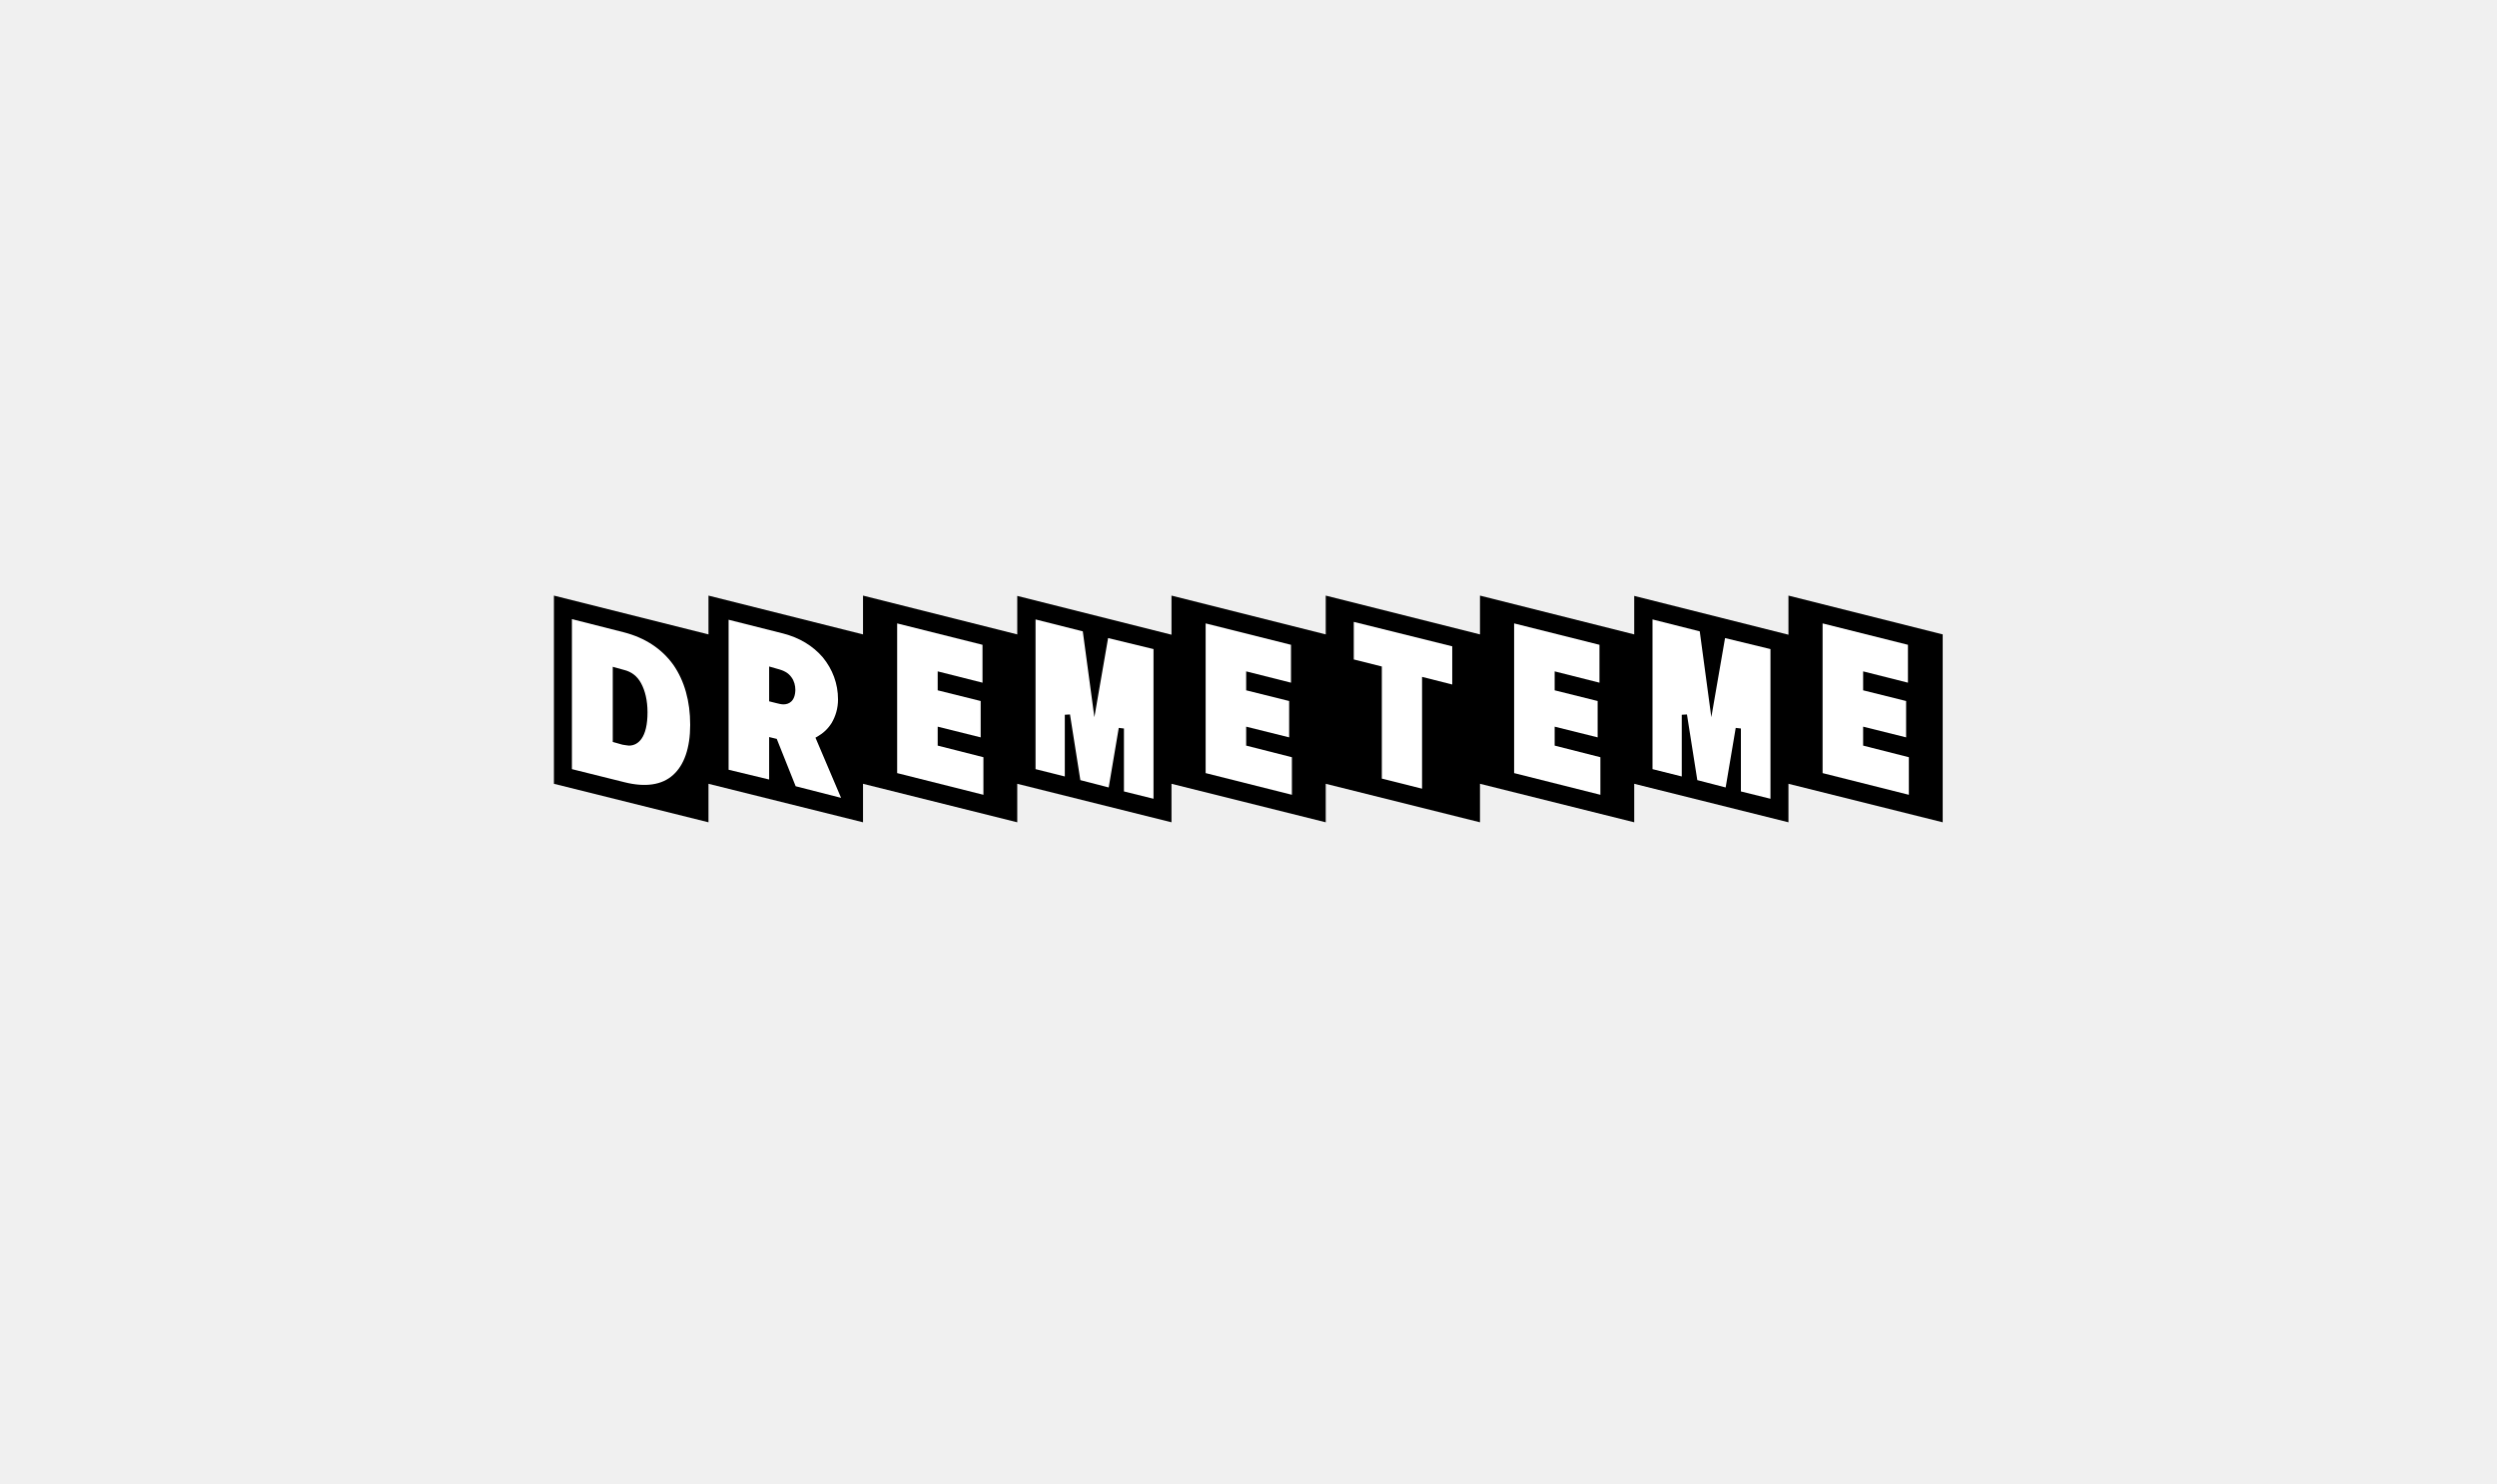
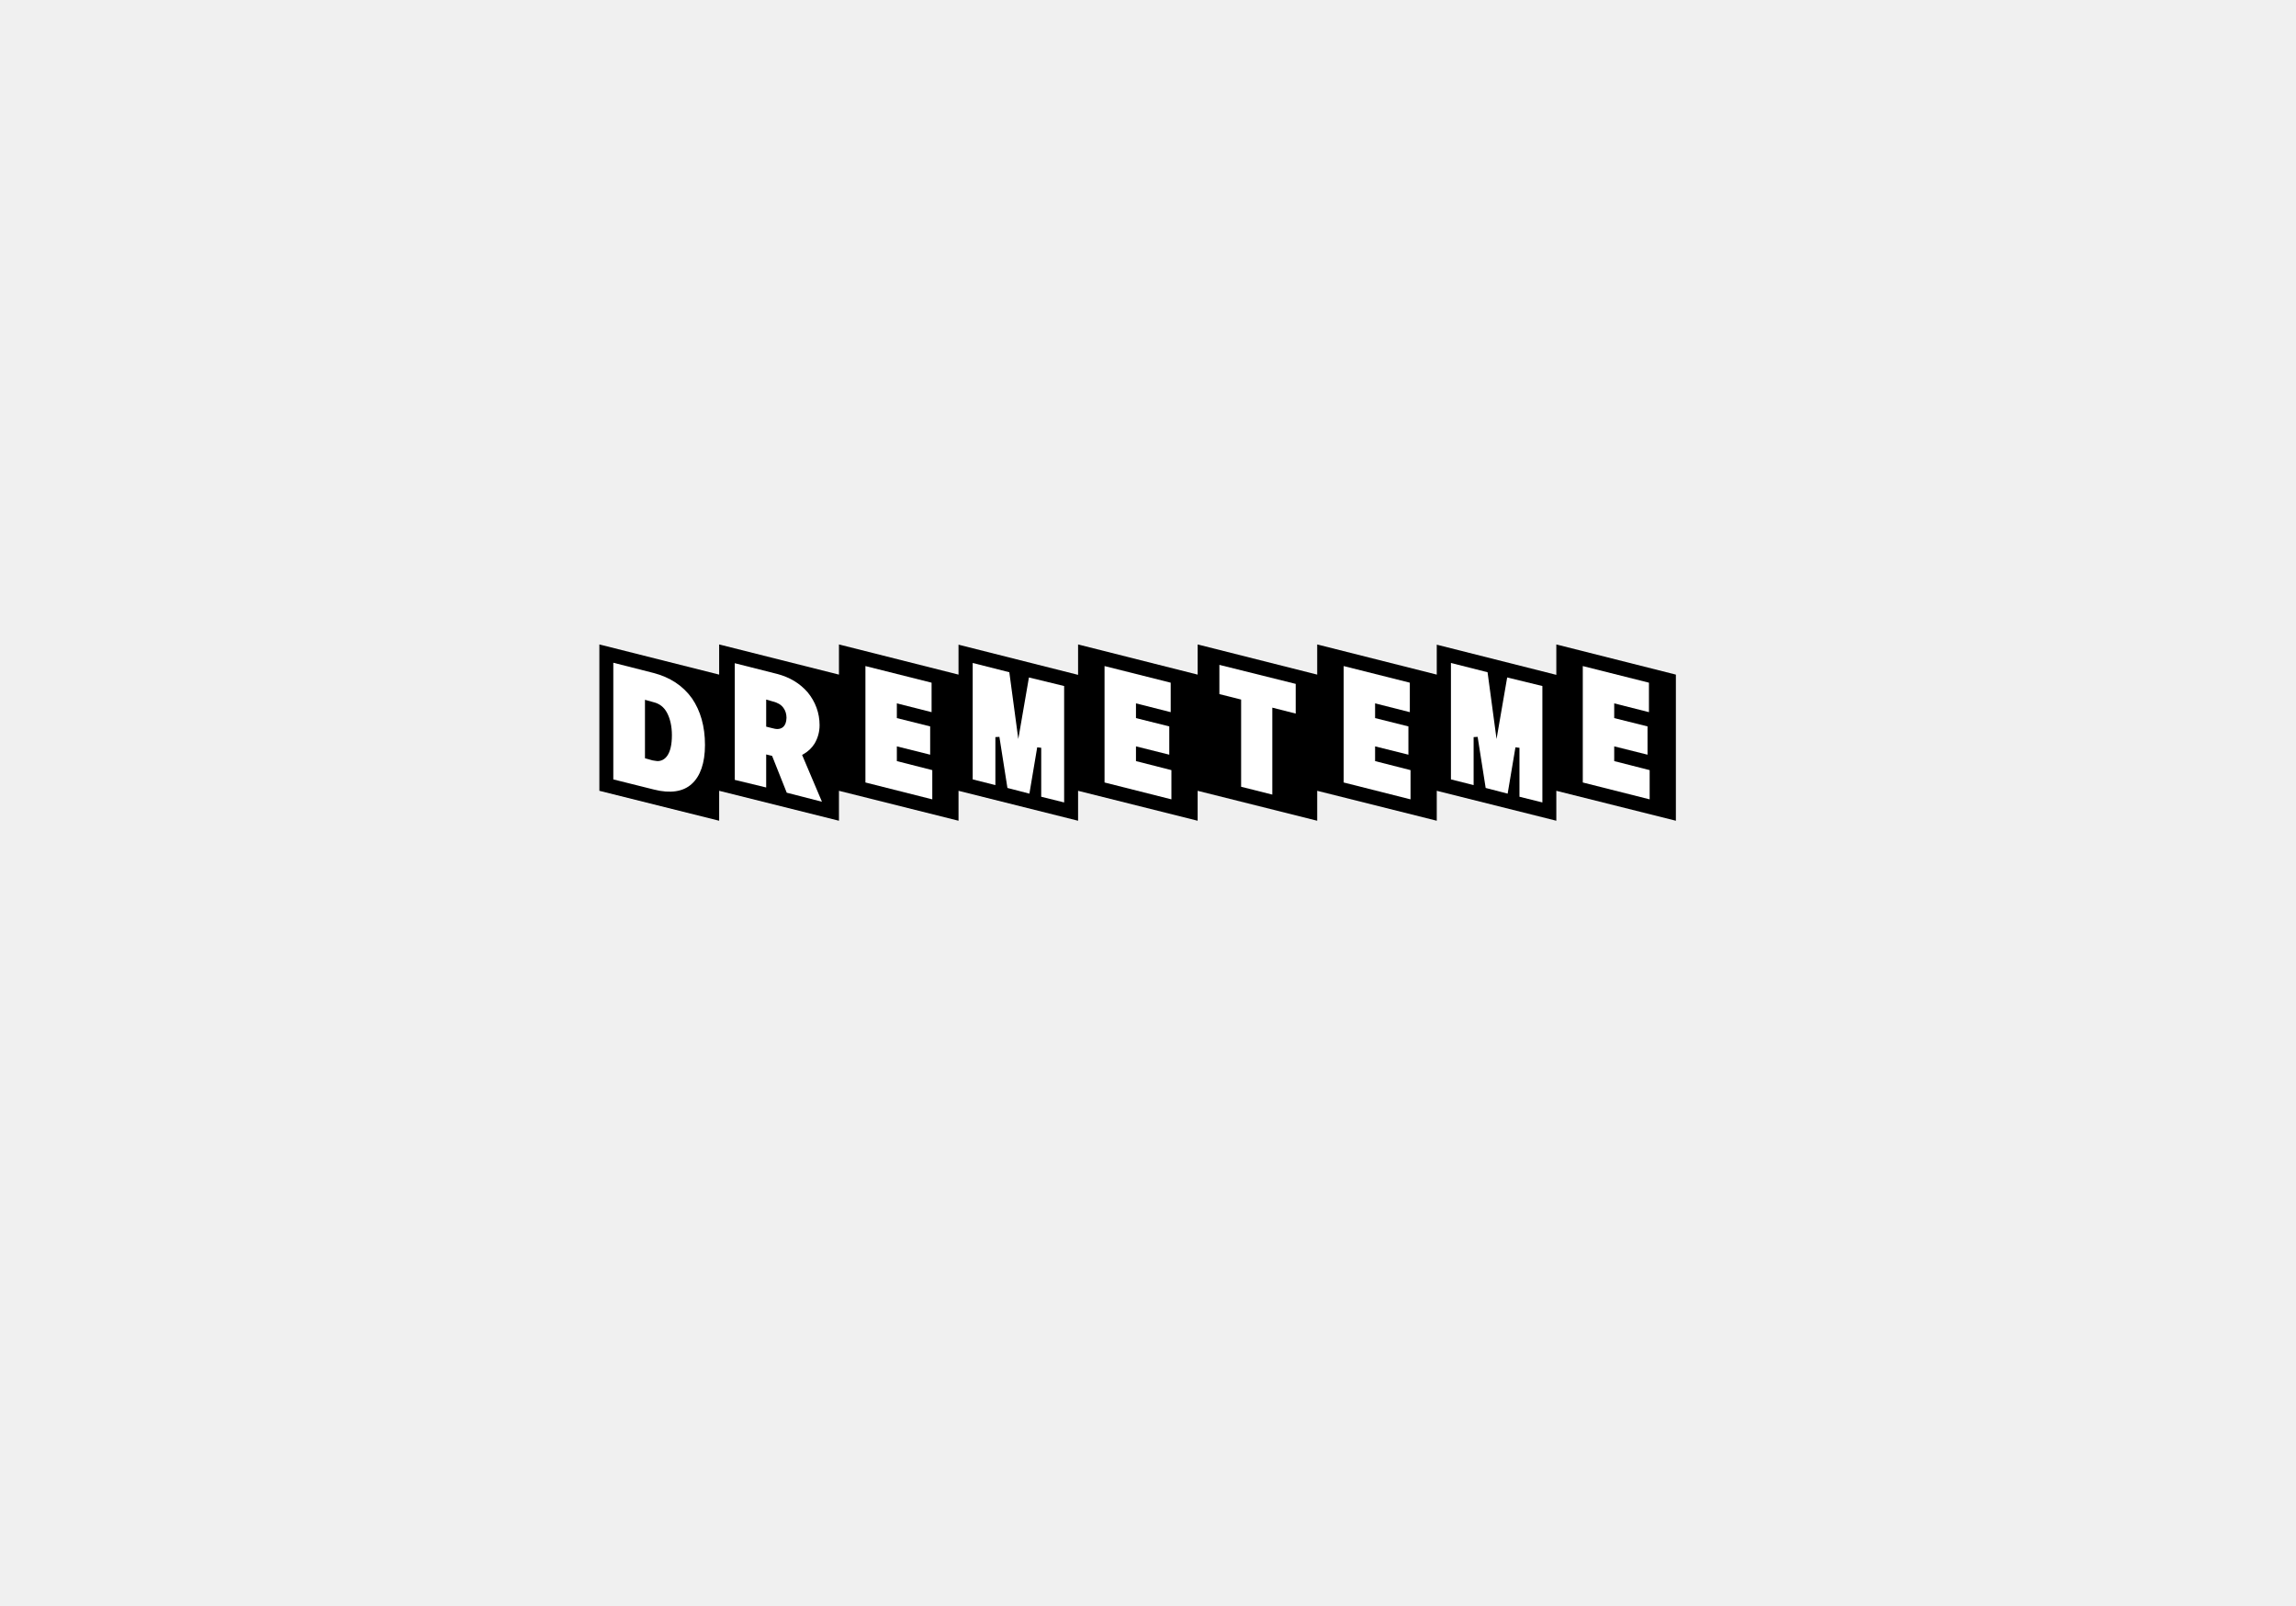
- <svg xmlns="http://www.w3.org/2000/svg" width="3169px" height="1883px" viewBox="0 0 3169 1883" version="1.1">
+ <svg xmlns="http://www.w3.org/2000/svg" width="2693px" height="1883px" viewBox="0 0 2693 1883" version="1.1">
  <defs />
  <g id="Artboard-Copy-3" stroke="none" stroke-width="1" fill="none" fill-rule="evenodd">
    <g id="Group-2" transform="translate(703, 756)">
      <g id="Group">
-         <path d="M0,0 L196.137,49.25 L196.137,287.744 L0,238.882 L0,0 Z M196.137,0 L392.274,49.25 L392.274,287.744 L196.137,238.882 L196.137,0 Z M392.274,0 L588.024,49.25 L588.024,287.744 L392.274,238.882 L392.274,0 Z M588.024,0.388 L783.774,49.638 L783.774,287.744 L588.024,238.882 L588.024,0.388 Z M783.774,0 L979.524,49.25 L979.524,287.744 L783.774,238.882 L783.774,0 Z M979.524,0 L1175.275,49.25 L1175.275,287.744 L979.524,238.882 L979.524,0 Z M1175.275,0 L1371.025,49.25 L1371.025,287.744 L1175.275,238.882 L1175.275,0 Z M1371.025,0.388 L1566.775,49.638 L1566.775,287.744 L1371.025,238.882 L1371.025,0.388 Z M1566.775,0 L1762.525,49.25 L1762.525,287.744 L1566.775,238.882 L1566.775,0 Z" id="dremeteme" fill="#000000" />
-         <path d="M22.825,29.86 L88.59,46.535 C115.671,53.516 136.948,67.476 151.648,88.03 C165.575,108.195 172.926,133.789 172.926,164.038 C172.926,193.51 165.188,215.227 151.261,227.636 C137.335,240.433 116.057,243.536 89.751,236.943 L22.825,220.268 L22.825,29.86 Z M74.664,90.356 L74.664,185.754 L87.043,189.244 C88.59,189.632 95.167,190.408 95.167,190.408 C101.744,190.408 107.16,187.305 111.028,181.876 C116.057,174.896 118.765,163.65 118.765,148.138 C118.765,133.014 115.671,120.604 110.641,111.297 C105.612,101.99 98.262,96.561 88.59,94.234 L74.664,90.356 Z" id="Combined-Shape" fill="#FFFFFF" />
-         <path d="M331.924,180.325 L364.42,256.721 L306.778,241.984 L282.793,181.876 L273.122,179.549 L273.122,233.453 L221.67,221.043 L221.67,30.636 L290.917,48.087 C311.808,53.516 328.442,63.598 341.209,78.335 C353.588,93.459 360.552,111.685 360.552,131.851 C360.552,143.097 357.457,153.179 352.428,161.711 C347.785,169.079 341.982,174.508 334.632,178.774 L331.924,180.325 Z M273.122,89.969 L273.122,134.177 L282.406,136.504 C285.501,137.28 288.596,138.055 291.304,138.055 C297.881,138.055 306.005,134.565 306.392,119.829 C306.392,114.012 304.844,108.195 301.362,103.541 C297.494,98.112 291.691,95.01 283.954,93.071 L273.122,89.969 Z" id="Combined-Shape" fill="#FFFFFF" />
-         <polygon id="Path" fill="#FFFFFF" points="487.054 96.173 543.922 110.522 543.922 62.435 435.602 35.289 435.602 225.309 545.083 252.843 545.083 205.144 487.054 190.408 487.054 166.364 541.601 179.937 541.601 133.789 487.054 120.217" />
-         <polygon id="Path" fill="#FFFFFF" points="704.082 243.536 716.848 167.915 723.424 168.691 723.424 248.577 760.95 257.884 760.95 67.864 703.308 53.904 685.899 154.343 671.199 45.372 611.236 30.248 611.236 220.268 648.374 229.575 648.374 151.24 654.951 150.852 668.104 234.229" />
-         <polygon id="Path" fill="#FFFFFF" points="878.555 96.173 935.423 110.522 935.423 62.435 827.102 35.289 827.102 225.309 936.583 252.843 936.583 205.144 878.555 190.408 878.555 166.364 933.102 179.937 933.102 133.789 878.555 120.217" />
-         <polygon id="Path" fill="#FFFFFF" points="1015.115 33.35 1015.115 81.049 1050.706 89.969 1050.706 232.29 1101.772 245.087 1101.772 103.154 1140.071 112.849 1140.071 64.374" />
-         <polygon id="Path" fill="#FFFFFF" points="1270.055 96.173 1326.923 110.522 1326.923 62.435 1218.603 35.289 1218.603 225.309 1328.084 252.843 1328.084 205.144 1270.055 190.408 1270.055 166.364 1324.602 179.937 1324.602 133.789 1270.055 120.217" />
-         <polygon id="Path" fill="#FFFFFF" points="1487.082 243.536 1499.849 167.915 1506.425 168.691 1506.425 248.577 1543.95 257.884 1543.95 67.864 1486.308 53.904 1468.9 154.343 1454.199 45.372 1394.236 30.248 1394.236 220.268 1431.375 229.575 1431.375 151.24 1437.951 150.852 1451.104 234.229" />
-         <polygon id="Path" fill="#FFFFFF" points="1661.555 96.173 1718.423 110.522 1718.423 62.435 1610.103 35.289 1610.103 225.309 1719.584 252.843 1719.584 205.144 1661.555 190.408 1661.555 166.364 1716.102 179.937 1716.102 133.789 1661.555 120.217" />
+         <path d="M0,0 L140.511,35.398 L140.511,206.816 L0,171.696 L0,0 Z M140.511,0 L281.022,35.398 L281.022,206.816 L140.511,171.696 L140.511,0 Z M281.022,0 L421.256,35.398 L421.256,206.816 L281.022,171.696 L281.022,0 Z M421.256,0.279 L561.49,35.677 L561.49,206.816 L421.256,171.696 L421.256,0.279 Z M561.49,0 L701.724,35.398 L701.724,206.816 L561.49,171.696 L561.49,0 Z M701.724,0 L841.958,35.398 L841.958,206.816 L701.724,171.696 L701.724,0 Z M841.958,0 L982.192,35.398 L982.192,206.816 L841.958,171.696 L841.958,0 Z M982.192,0.279 L1122.426,35.677 L1122.426,206.816 L982.192,171.696 L982.192,0.279 Z M1122.426,0 L1262.66,35.398 L1262.66,206.816 L1122.426,171.696 L1122.426,0 Z" id="dremeteme" fill="#000000" />
+         <path d="M16.351,21.462 L63.466,33.447 C82.866,38.464 98.108,48.499 108.64,63.271 C118.617,77.765 123.883,96.161 123.883,117.902 C123.883,139.085 118.34,154.694 108.363,163.613 C98.385,172.811 83.143,175.041 64.297,170.303 L16.351,158.318 L16.351,21.462 Z M53.488,64.944 L53.488,133.511 L62.357,136.019 C63.466,136.298 68.177,136.855 68.177,136.855 C72.888,136.855 76.768,134.626 79.54,130.723 C83.143,125.706 85.083,117.623 85.083,106.474 C85.083,95.604 82.866,86.684 79.263,79.995 C75.66,73.305 70.394,69.403 63.466,67.731 L53.488,64.944 Z" id="Combined-Shape" fill="#FFFFFF" />
+         <path d="M237.788,129.609 L261.068,184.518 L219.774,173.926 L202.591,130.723 L195.662,129.051 L195.662,167.794 L158.802,158.875 L158.802,22.02 L208.411,34.562 C223.377,38.464 235.294,45.711 244.439,56.303 C253.308,67.173 258.297,80.274 258.297,94.768 C258.297,102.851 256.079,110.098 252.477,116.23 C249.151,121.525 244.994,125.428 239.728,128.494 L237.788,129.609 Z M195.662,64.665 L195.662,96.44 L202.314,98.112 C204.531,98.67 206.748,99.227 208.688,99.227 C213.399,99.227 219.219,96.719 219.497,86.127 C219.497,81.946 218.388,77.765 215.894,74.42 C213.122,70.518 208.965,68.288 203.422,66.895 L195.662,64.665 Z" id="Combined-Shape" fill="#FFFFFF" />
+         <polygon id="Path" fill="#FFFFFF" points="348.922 69.125 389.662 79.438 389.662 44.875 312.062 25.364 312.062 161.941 390.493 181.731 390.493 147.447 348.922 136.855 348.922 119.574 387.999 129.33 387.999 96.161 348.922 86.406" />
+         <polygon id="Path" fill="#FFFFFF" points="504.399 175.041 513.544 120.689 518.256 121.247 518.256 178.665 545.139 185.354 545.139 48.777 503.844 38.743 491.373 110.934 480.842 32.611 437.885 21.741 437.885 158.318 464.49 165.007 464.49 108.704 469.202 108.425 478.625 168.352" />
+         <polygon id="Path" fill="#FFFFFF" points="629.39 69.125 670.13 79.438 670.13 44.875 592.53 25.364 592.53 161.941 670.961 181.731 670.961 147.447 629.39 136.855 629.39 119.574 668.467 129.33 668.467 96.161 629.39 86.406" />
+         <polygon id="Path" fill="#FFFFFF" points="727.221 23.971 727.221 58.254 752.718 64.665 752.718 166.958 789.301 176.156 789.301 74.142 816.738 81.11 816.738 46.269" />
+         <polygon id="Path" fill="#FFFFFF" points="909.858 69.125 950.598 79.438 950.598 44.875 872.998 25.364 872.998 161.941 951.429 181.731 951.429 147.447 909.858 136.855 909.858 119.574 948.935 129.33 948.935 96.161 909.858 86.406" />
+         <polygon id="Path" fill="#FFFFFF" points="1065.335 175.041 1074.48 120.689 1079.192 121.247 1079.192 178.665 1106.074 185.354 1106.074 48.777 1064.78 38.743 1052.309 110.934 1041.777 32.611 998.82 21.741 998.82 158.318 1025.426 165.007 1025.426 108.704 1030.138 108.425 1039.56 168.352" />
+         <polygon id="Path" fill="#FFFFFF" points="1190.326 69.125 1231.066 79.438 1231.066 44.875 1153.466 25.364 1153.466 161.941 1231.897 181.731 1231.897 147.447 1190.326 136.855 1190.326 119.574 1229.403 129.33 1229.403 96.161 1190.326 86.406" />
      </g>
    </g>
  </g>
</svg>
